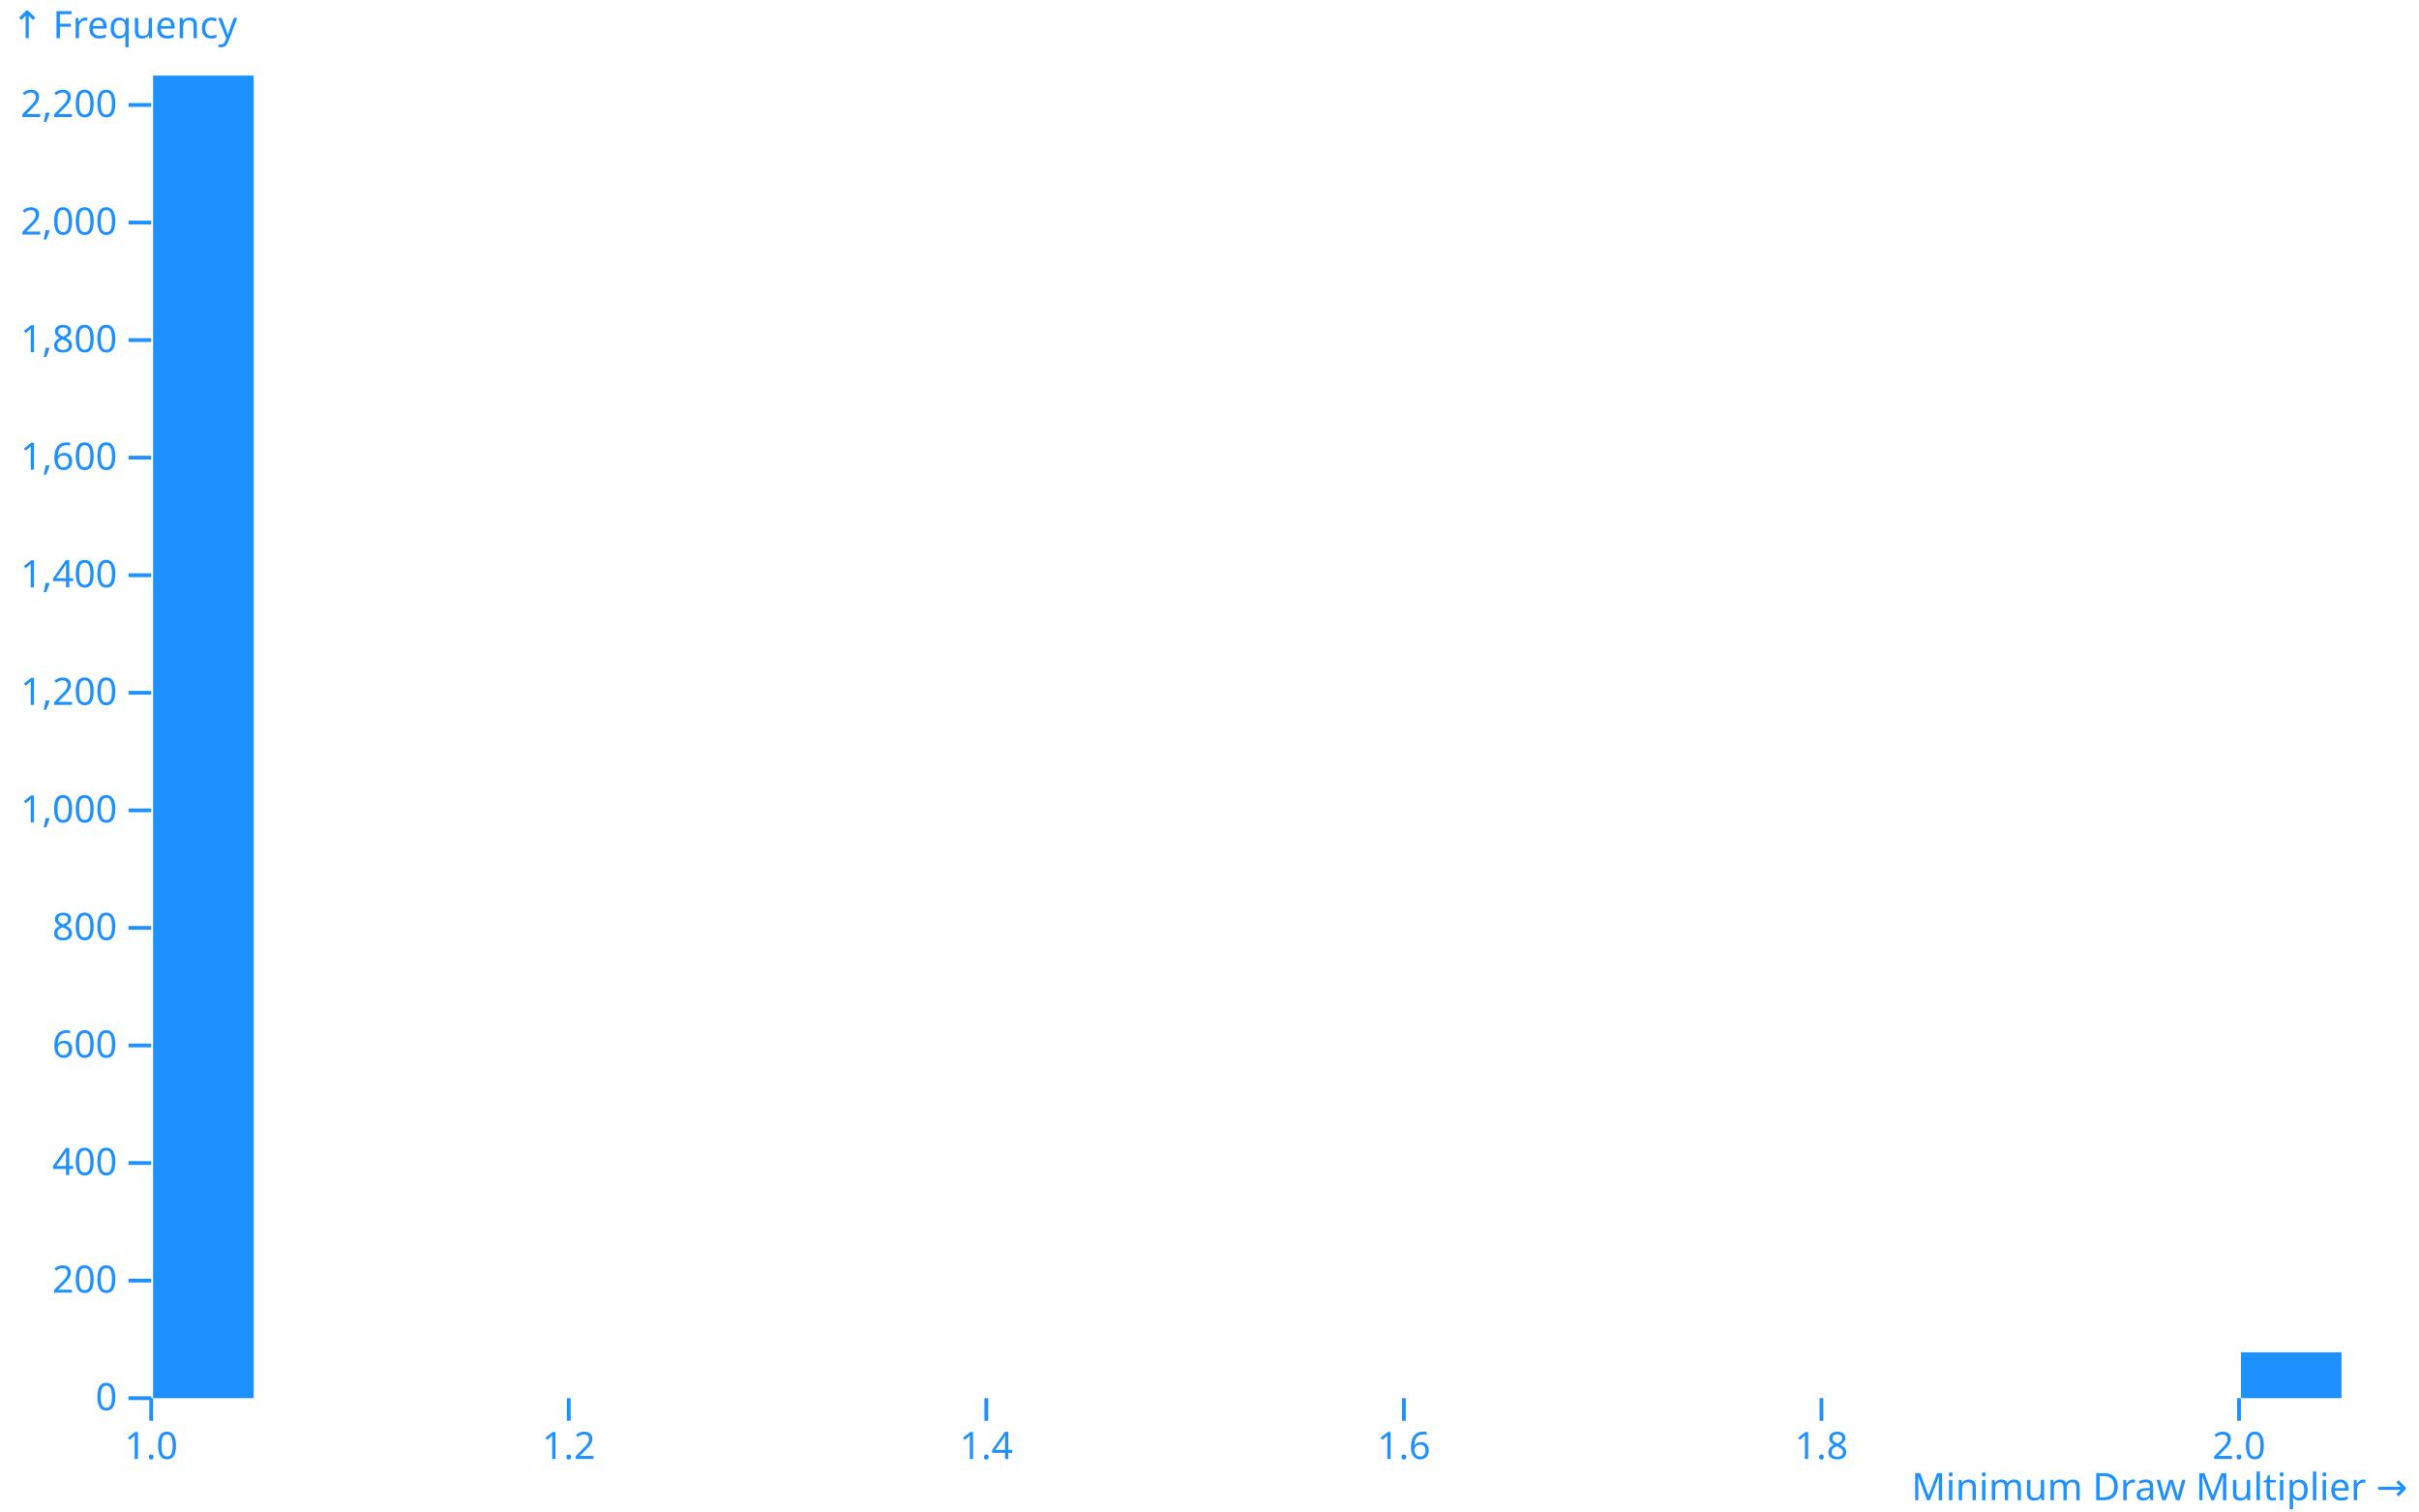
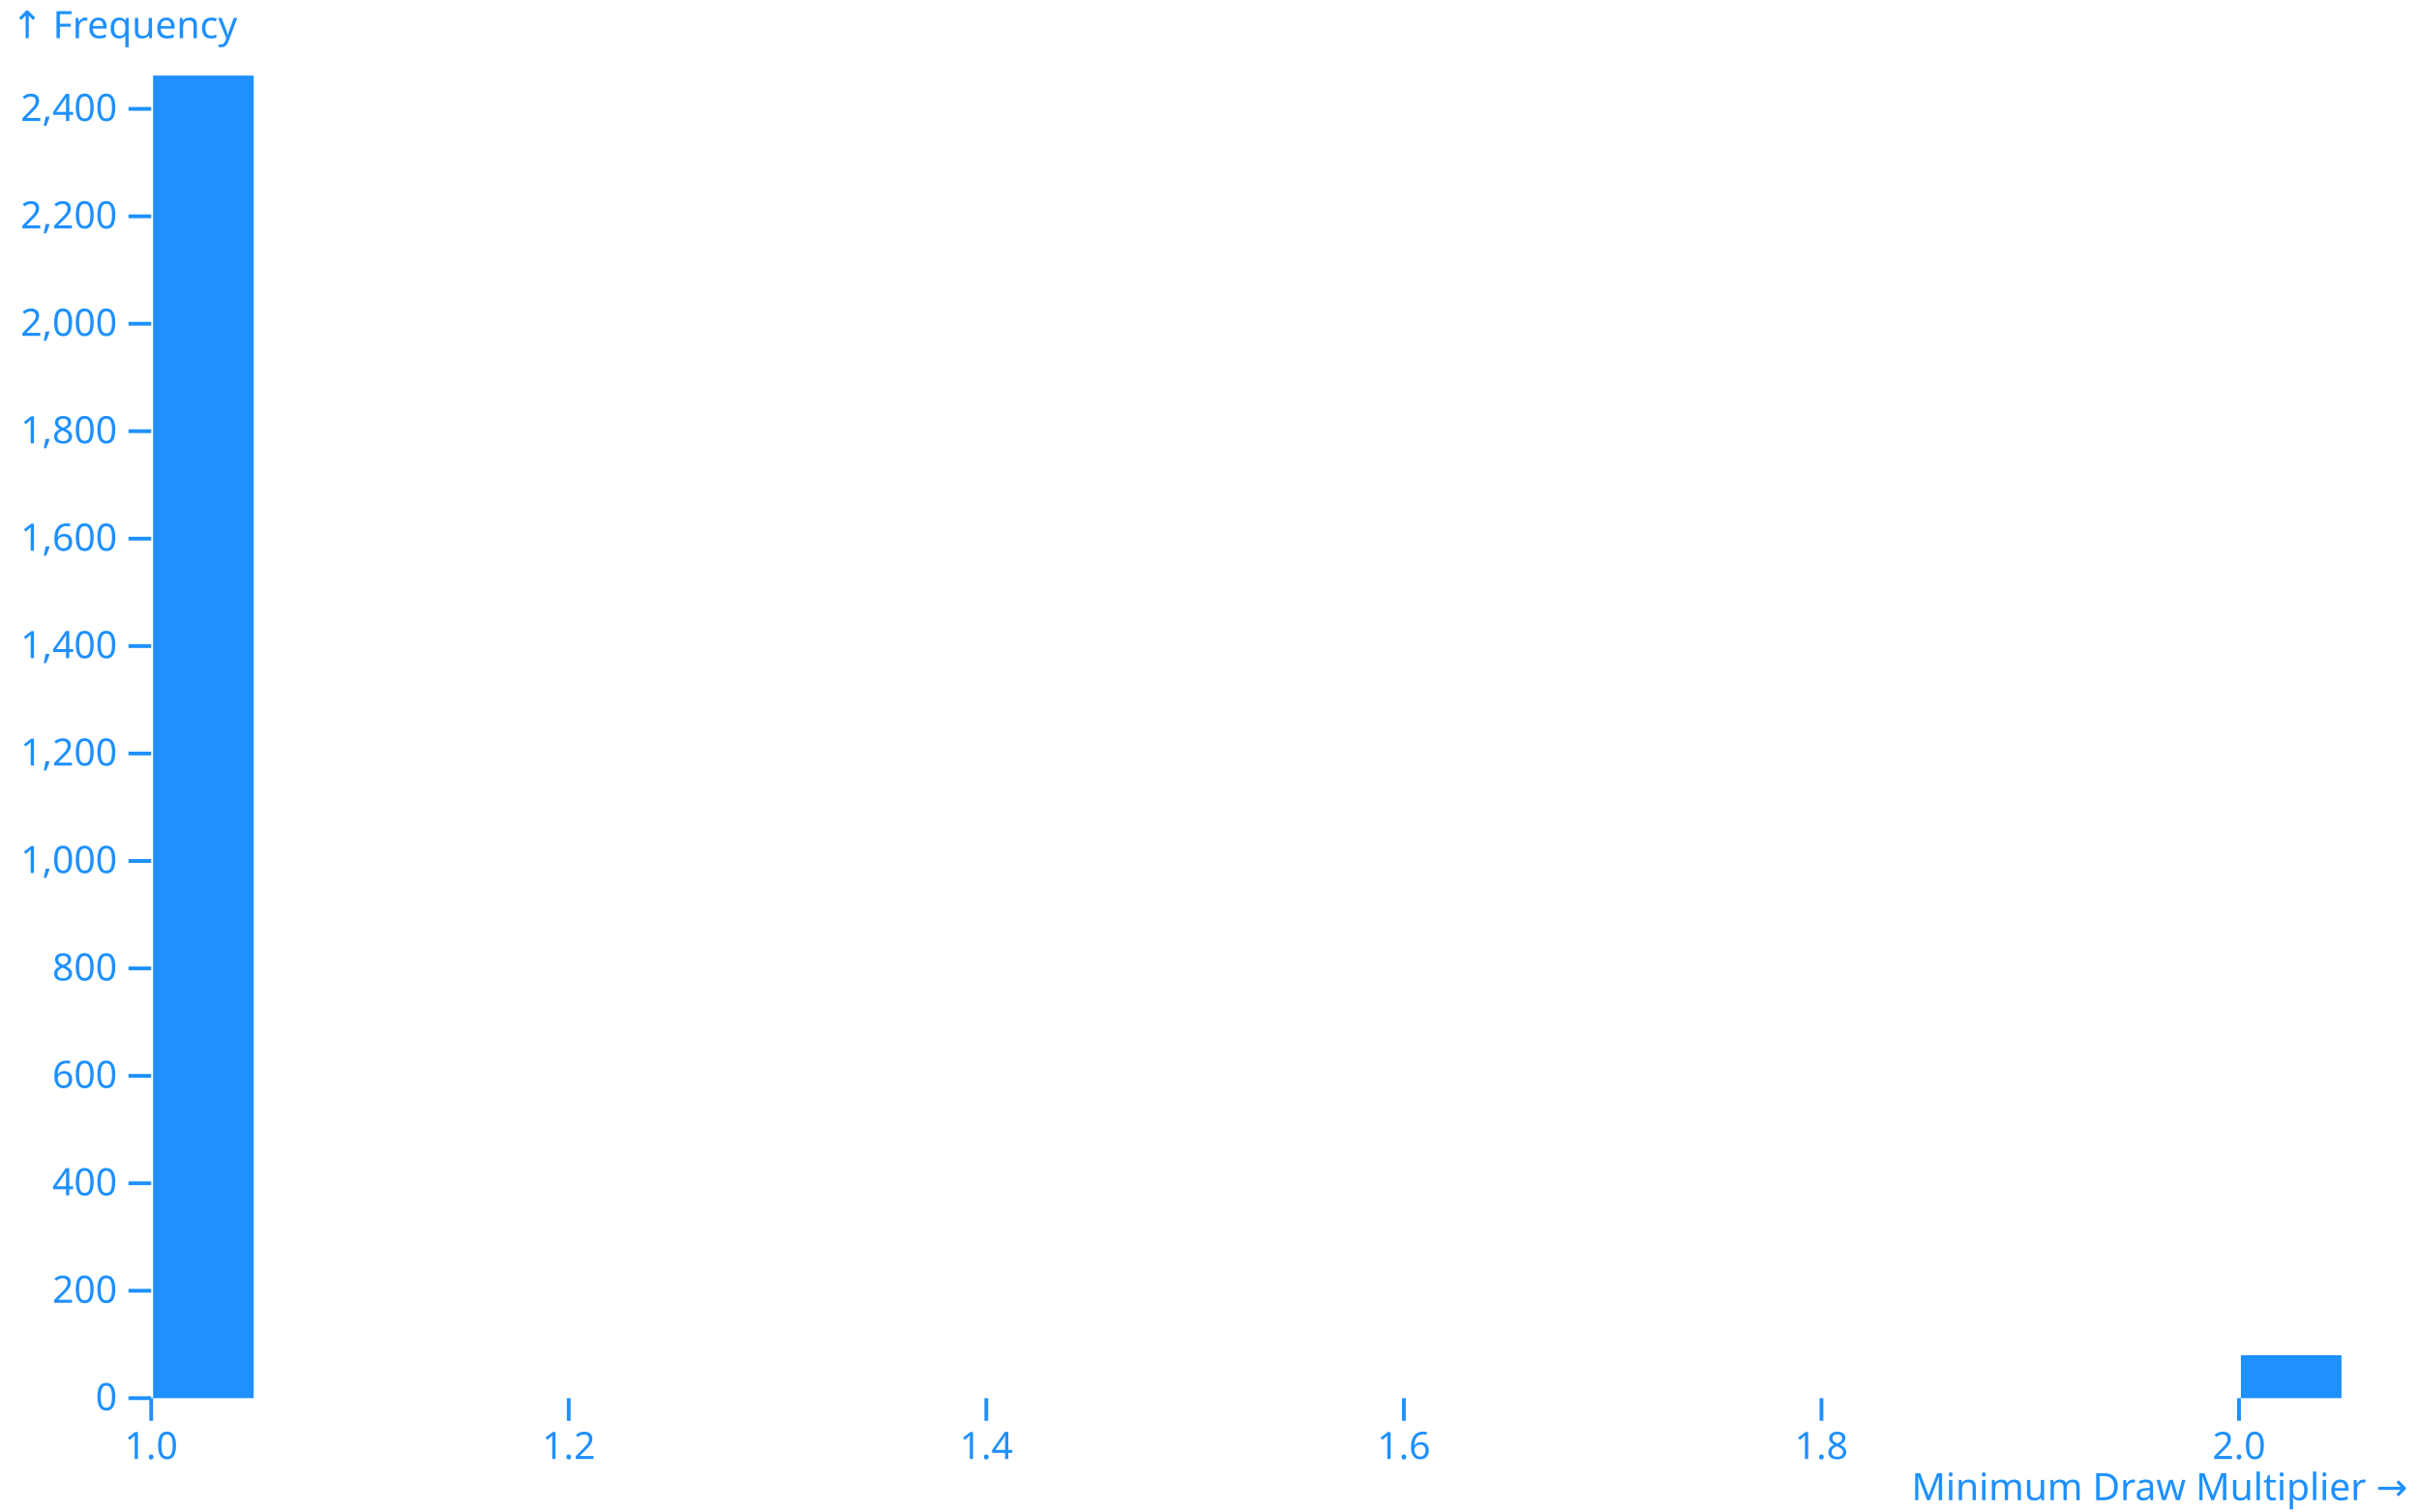
<svg xmlns="http://www.w3.org/2000/svg" class="plot-d6a7b5" fill="currentColor" font-family="system-ui, sans-serif" font-size="10" text-anchor="middle" width="640" height="400" viewBox="0 0 640 400" color="#1e90ff">
  <style>:where(.plot-d6a7b5){--plot-background: white;display:block;height:intrinsic;max-width:100%}:where(.plot-d6a7b5 text),:where(.plot-d6a7b5 tspan){white-space:pre}</style>
  <g aria-label="y-axis tick" fill="none" stroke="currentColor">
    <path transform="translate(40,370)" d="M0,0L-6,0" />
-     <path transform="translate(40,338.8889)" d="M0,0L-6,0" />
-     <path transform="translate(40,307.7778)" d="M0,0L-6,0" />
-     <path transform="translate(40,276.6667)" d="M0,0L-6,0" />
-     <path transform="translate(40,245.5556)" d="M0,0L-6,0" />
-     <path transform="translate(40,214.4444)" d="M0,0L-6,0" />
-     <path transform="translate(40,183.3333)" d="M0,0L-6,0" />
-     <path transform="translate(40,152.2222)" d="M0,0L-6,0" />
-     <path transform="translate(40,121.1111)" d="M0,0L-6,0" />
-     <path transform="translate(40,90)" d="M0,0L-6,0" />
-     <path transform="translate(40,58.88889)" d="M0,0L-6,0" />
-     <path transform="translate(40,27.77778)" d="M0,0L-6,0" />
+     <path transform="translate(40,341.5678)" d="M0,0L-6,0" />
+     <path transform="translate(40,313.1357)" d="M0,0L-6,0" />
+     <path transform="translate(40,284.7035)" d="M0,0L-6,0" />
+     <path transform="translate(40,256.2713)" d="M0,0L-6,0" />
+     <path transform="translate(40,227.8392)" d="M0,0L-6,0" />
+     <path transform="translate(40,199.407)" d="M0,0L-6,0" />
+     <path transform="translate(40,170.9748)" d="M0,0L-6,0" />
+     <path transform="translate(40,142.5426)" d="M0,0L-6,0" />
+     <path transform="translate(40,114.1105)" d="M0,0L-6,0" />
+     <path transform="translate(40,85.67831)" d="M0,0L-6,0" />
+     <path transform="translate(40,57.24614)" d="M0,0L-6,0" />
+     <path transform="translate(40,28.81397)" d="M0,0L-6,0" />
  </g>
  <g aria-label="y-axis tick label" text-anchor="end" font-variant="tabular-nums">
    <text y=".32em" transform="translate(-9,0) translate(40,370)">0</text>
-     <text y=".32em" transform="translate(-9,0) translate(40,338.8889)">200</text>
-     <text y=".32em" transform="translate(-9,0) translate(40,307.7778)">400</text>
-     <text y=".32em" transform="translate(-9,0) translate(40,276.6667)">600</text>
-     <text y=".32em" transform="translate(-9,0) translate(40,245.5556)">800</text>
-     <text y=".32em" transform="translate(-9,0) translate(40,214.4444)">1,000</text>
-     <text y=".32em" transform="translate(-9,0) translate(40,183.3333)">1,200</text>
-     <text y=".32em" transform="translate(-9,0) translate(40,152.2222)">1,400</text>
-     <text y=".32em" transform="translate(-9,0) translate(40,121.1111)">1,600</text>
-     <text y=".32em" transform="translate(-9,0) translate(40,90)">1,800</text>
-     <text y=".32em" transform="translate(-9,0) translate(40,58.88889)">2,000</text>
-     <text y=".32em" transform="translate(-9,0) translate(40,27.77778)">2,200</text>
+     <text y=".32em" transform="translate(-9,0) translate(40,341.5678)">200</text>
+     <text y=".32em" transform="translate(-9,0) translate(40,313.1357)">400</text>
+     <text y=".32em" transform="translate(-9,0) translate(40,284.7035)">600</text>
+     <text y=".32em" transform="translate(-9,0) translate(40,256.2713)">800</text>
+     <text y=".32em" transform="translate(-9,0) translate(40,227.8392)">1,000</text>
+     <text y=".32em" transform="translate(-9,0) translate(40,199.407)">1,200</text>
+     <text y=".32em" transform="translate(-9,0) translate(40,170.9748)">1,400</text>
+     <text y=".32em" transform="translate(-9,0) translate(40,142.5426)">1,600</text>
+     <text y=".32em" transform="translate(-9,0) translate(40,114.1105)">1,800</text>
+     <text y=".32em" transform="translate(-9,0) translate(40,85.67831)">2,000</text>
+     <text y=".32em" transform="translate(-9,0) translate(40,57.24614)">2,200</text>
+     <text y=".32em" transform="translate(-9,0) translate(40,28.81397)">2,400</text>
  </g>
  <g aria-label="y-axis label" text-anchor="start">
    <text y=".71em" transform="translate(-37,-17) translate(40,20)">↑ Frequency</text>
  </g>
  <g aria-label="x-axis tick" fill="none" stroke="currentColor">
    <path transform="translate(40,370)" d="M0,0L0,6" />
    <path transform="translate(150.4762,370)" d="M0,0L0,6" />
    <path transform="translate(260.9524,370)" d="M0,0L0,6" />
    <path transform="translate(371.4286,370)" d="M0,0L0,6" />
    <path transform="translate(481.9048,370)" d="M0,0L0,6" />
    <path transform="translate(592.381,370)" d="M0,0L0,6" />
  </g>
  <g aria-label="x-axis tick label" font-variant="tabular-nums">
    <text y=".71em" transform="translate(0,9) translate(40,370)">1.0</text>
    <text y=".71em" transform="translate(0,9) translate(150.4762,370)">1.2</text>
    <text y=".71em" transform="translate(0,9) translate(260.9524,370)">1.4</text>
    <text y=".71em" transform="translate(0,9) translate(371.4286,370)">1.6</text>
    <text y=".71em" transform="translate(0,9) translate(481.9048,370)">1.8</text>
    <text y=".71em" transform="translate(0,9) translate(592.381,370)">2.0</text>
  </g>
  <g aria-label="x-axis label" text-anchor="end">
    <text transform="translate(17,27) translate(620,370)">Minimum Draw Multiplier →</text>
  </g>
  <g aria-label="rect">
    <rect x="40.5" y="20" width="26.619" height="350" />
-     <rect x="592.881" y="357.867" width="26.619" height="12.133" />
+     <rect x="592.881" y="358.627" width="26.619" height="11.373" />
  </g>
</svg>
